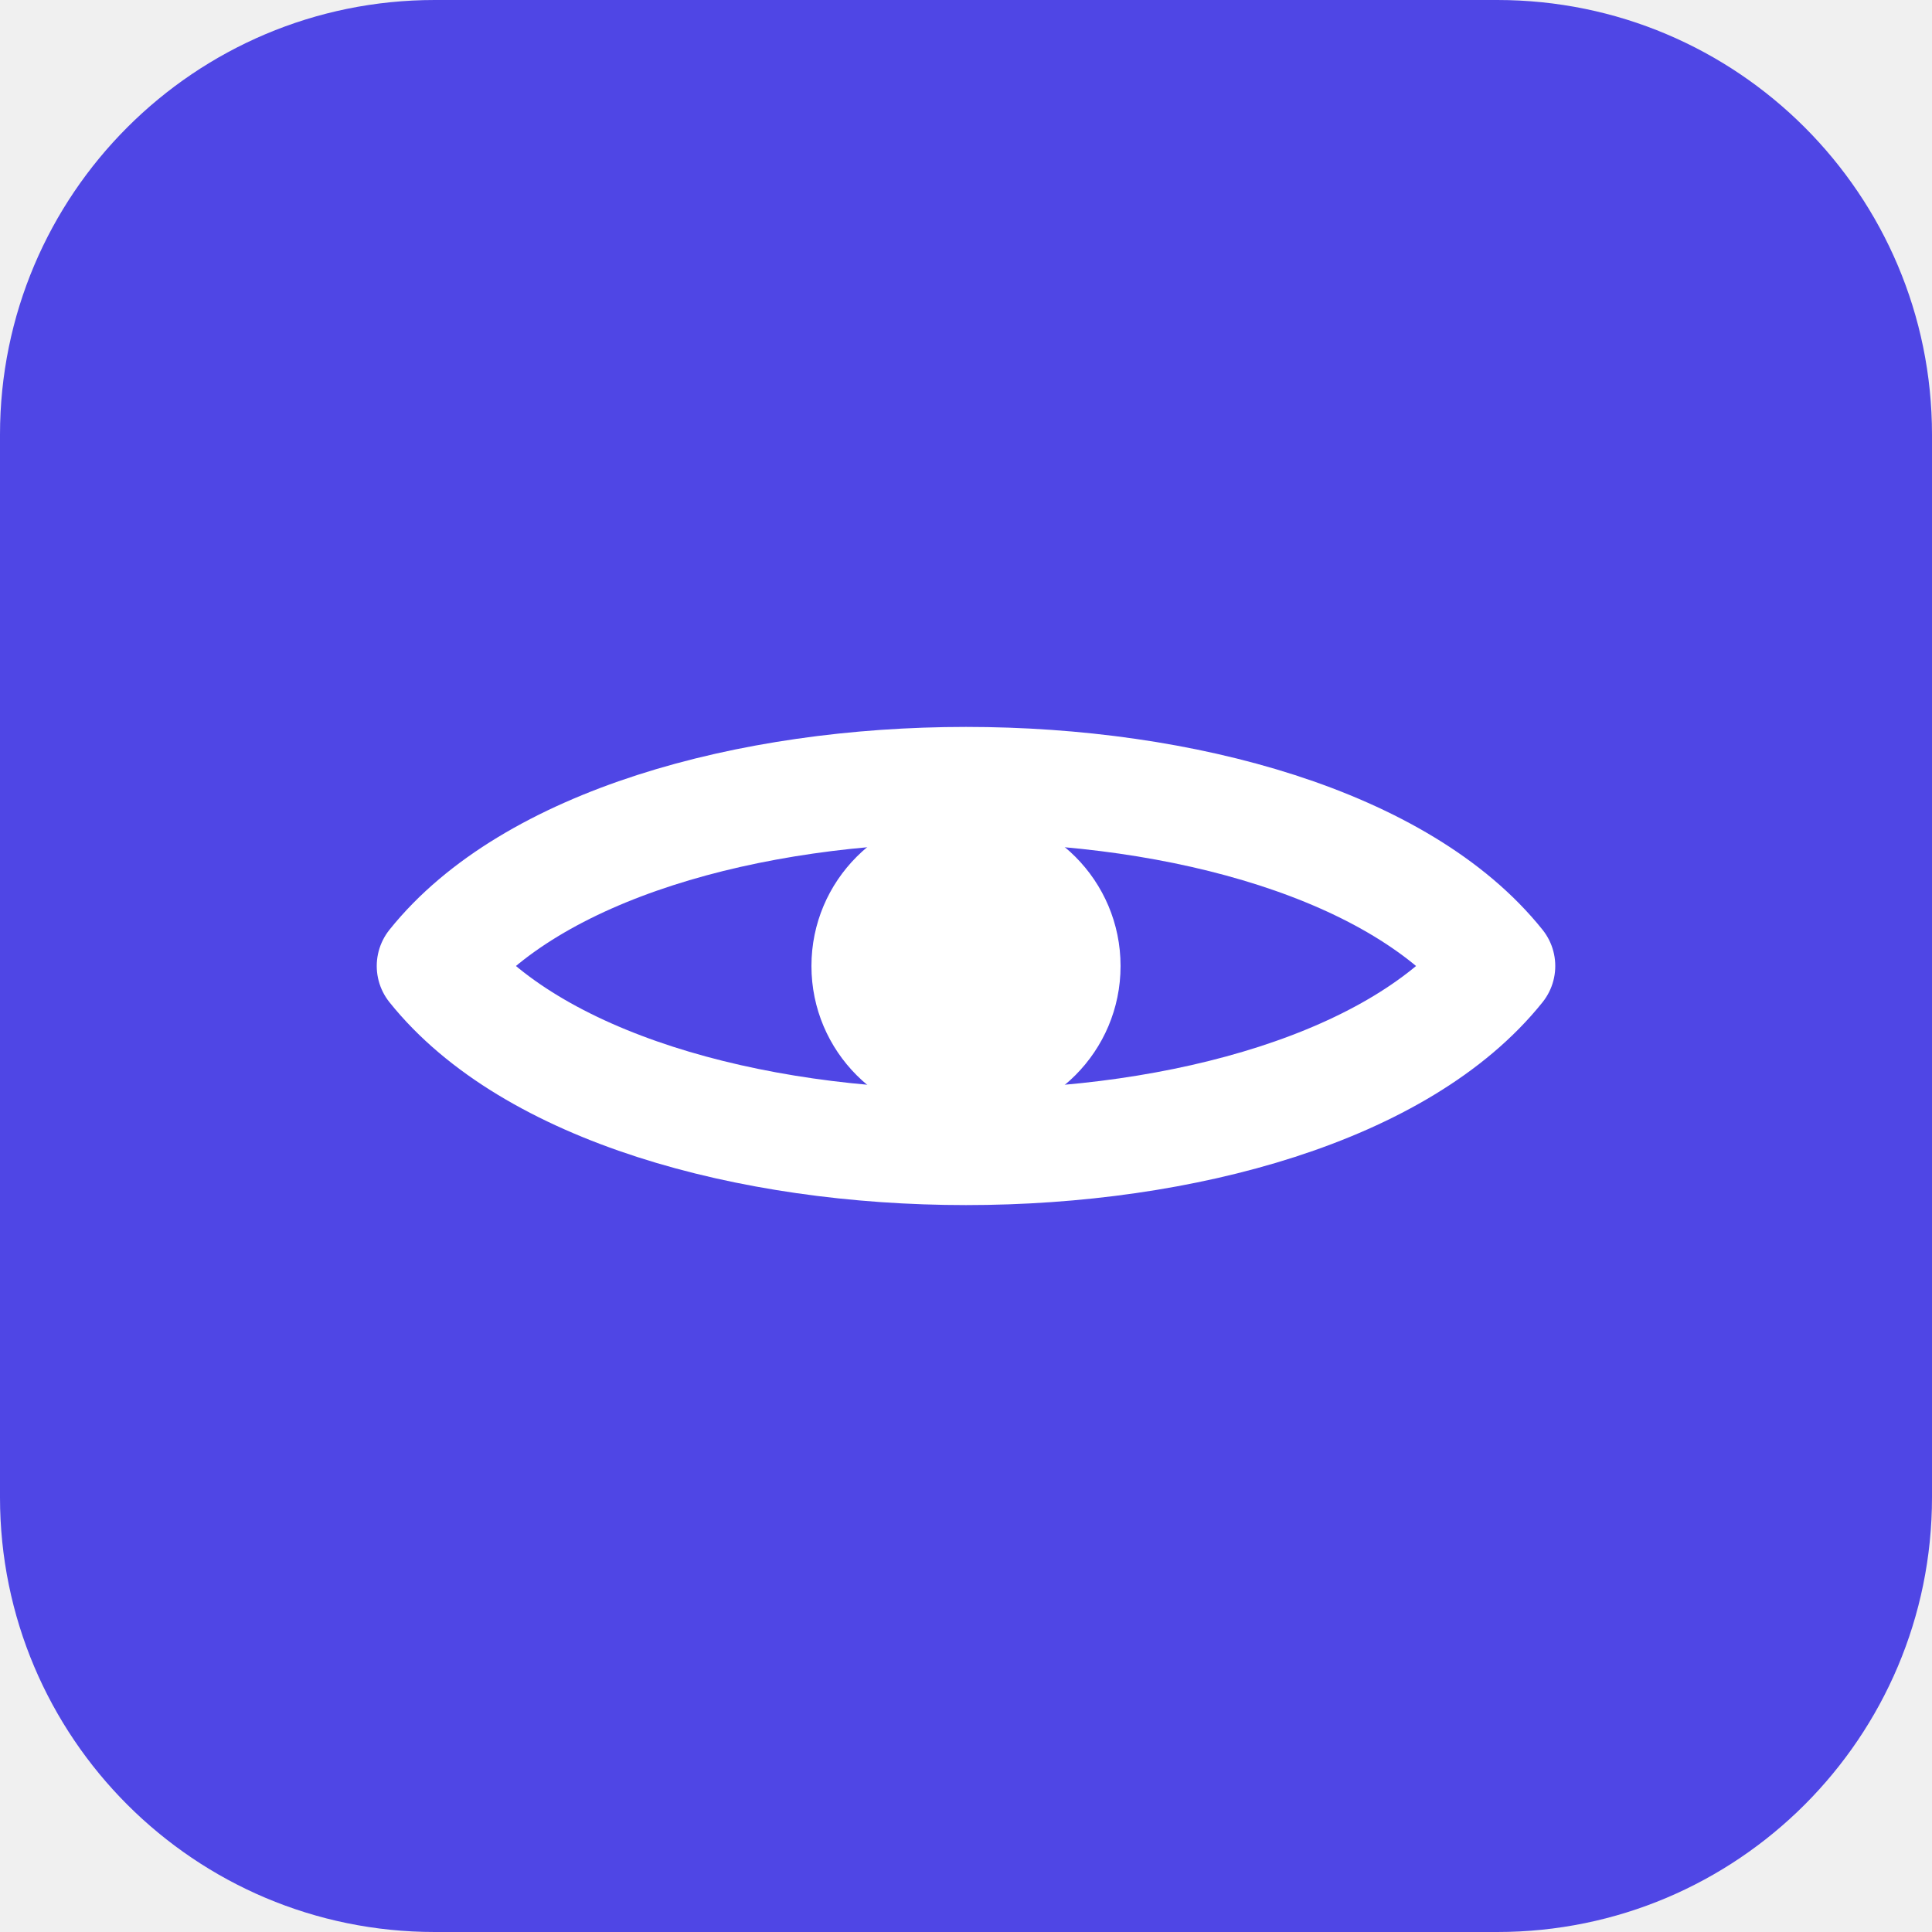
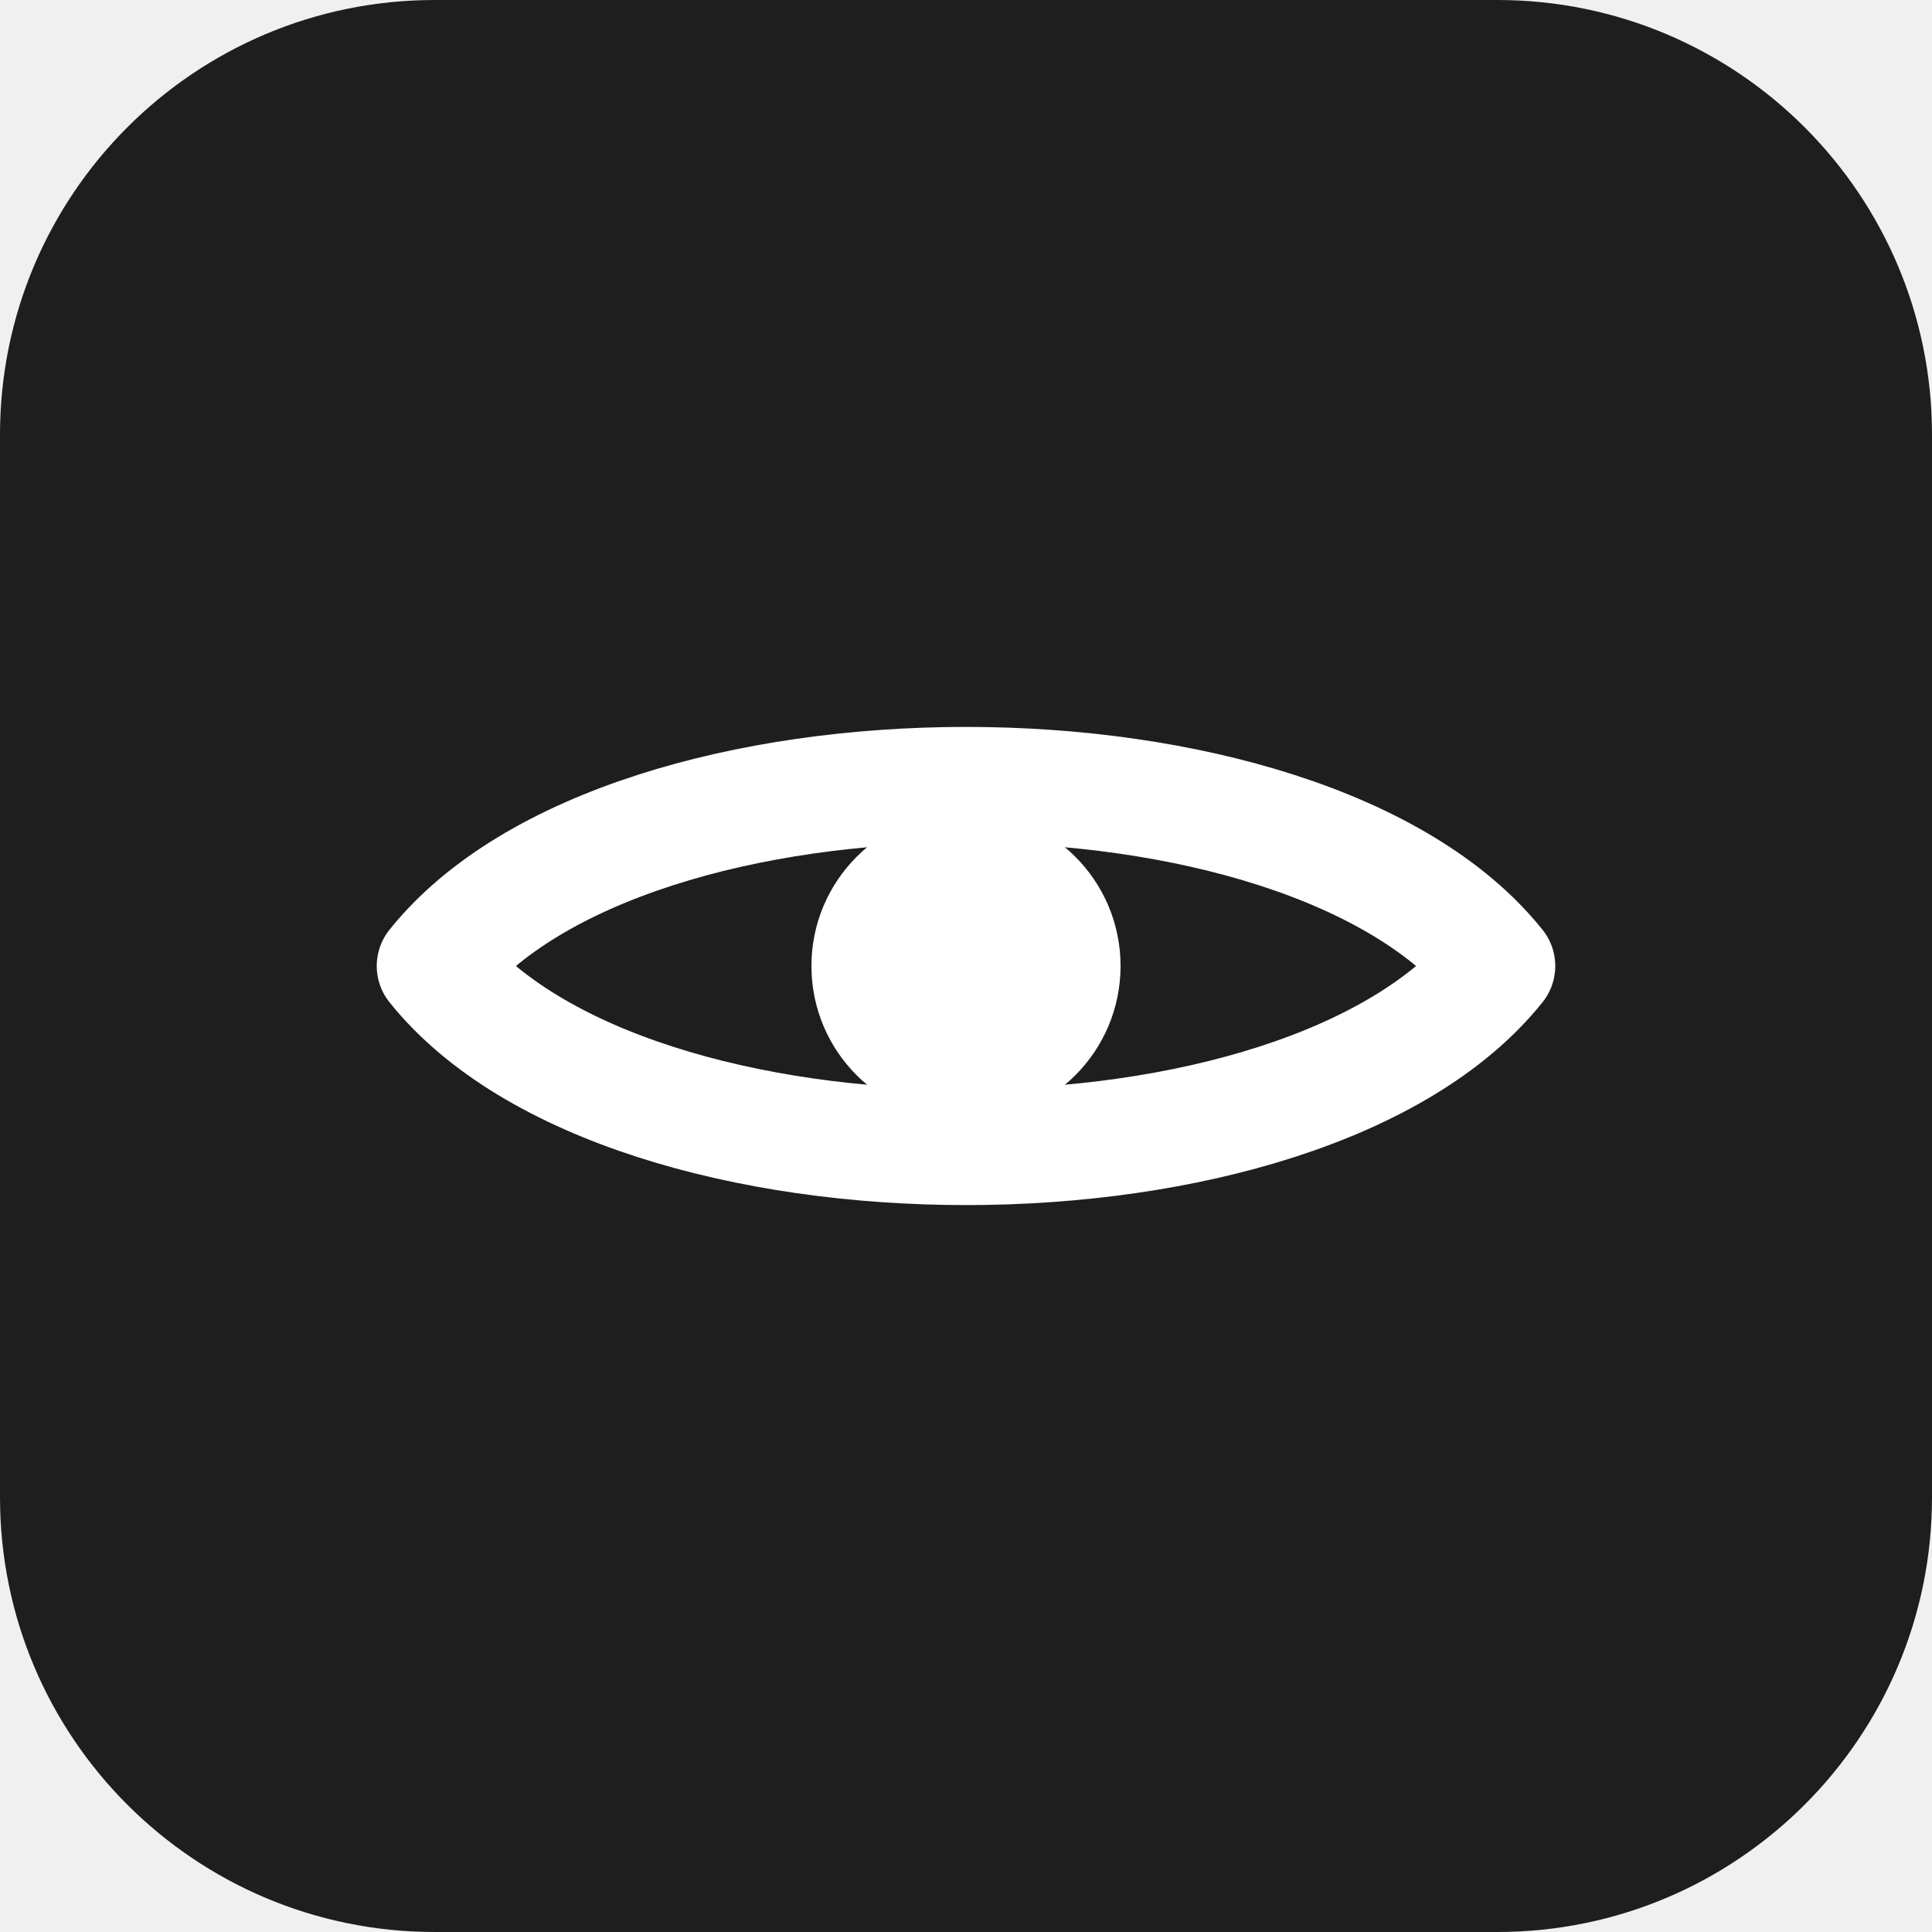
<svg xmlns="http://www.w3.org/2000/svg" viewBox="0 0 40 40">
-   <rect width="40" height="40" rx="9" fill="#4F46E5" />
-   <path d="M9 20c4-5 18-5 22 0-4 5-18 5-22 0z" fill="none" stroke="#fff" stroke-width="2.4" stroke-linejoin="round" />
-   <circle cx="20" cy="20" r="3.2" fill="#fff" />
+   <rect width="40" height="40" rx="9" fill="#1E1E1E" />
+   <path d="M9 20c4-5 18-5 22 0-4 5-18 5-22 0z" fill="none" stroke="#FFFFFF" stroke-width="2.4" stroke-linejoin="round" />
+   <circle cx="20" cy="20" r="3.2" fill="#FFFFFF" />
</svg>
